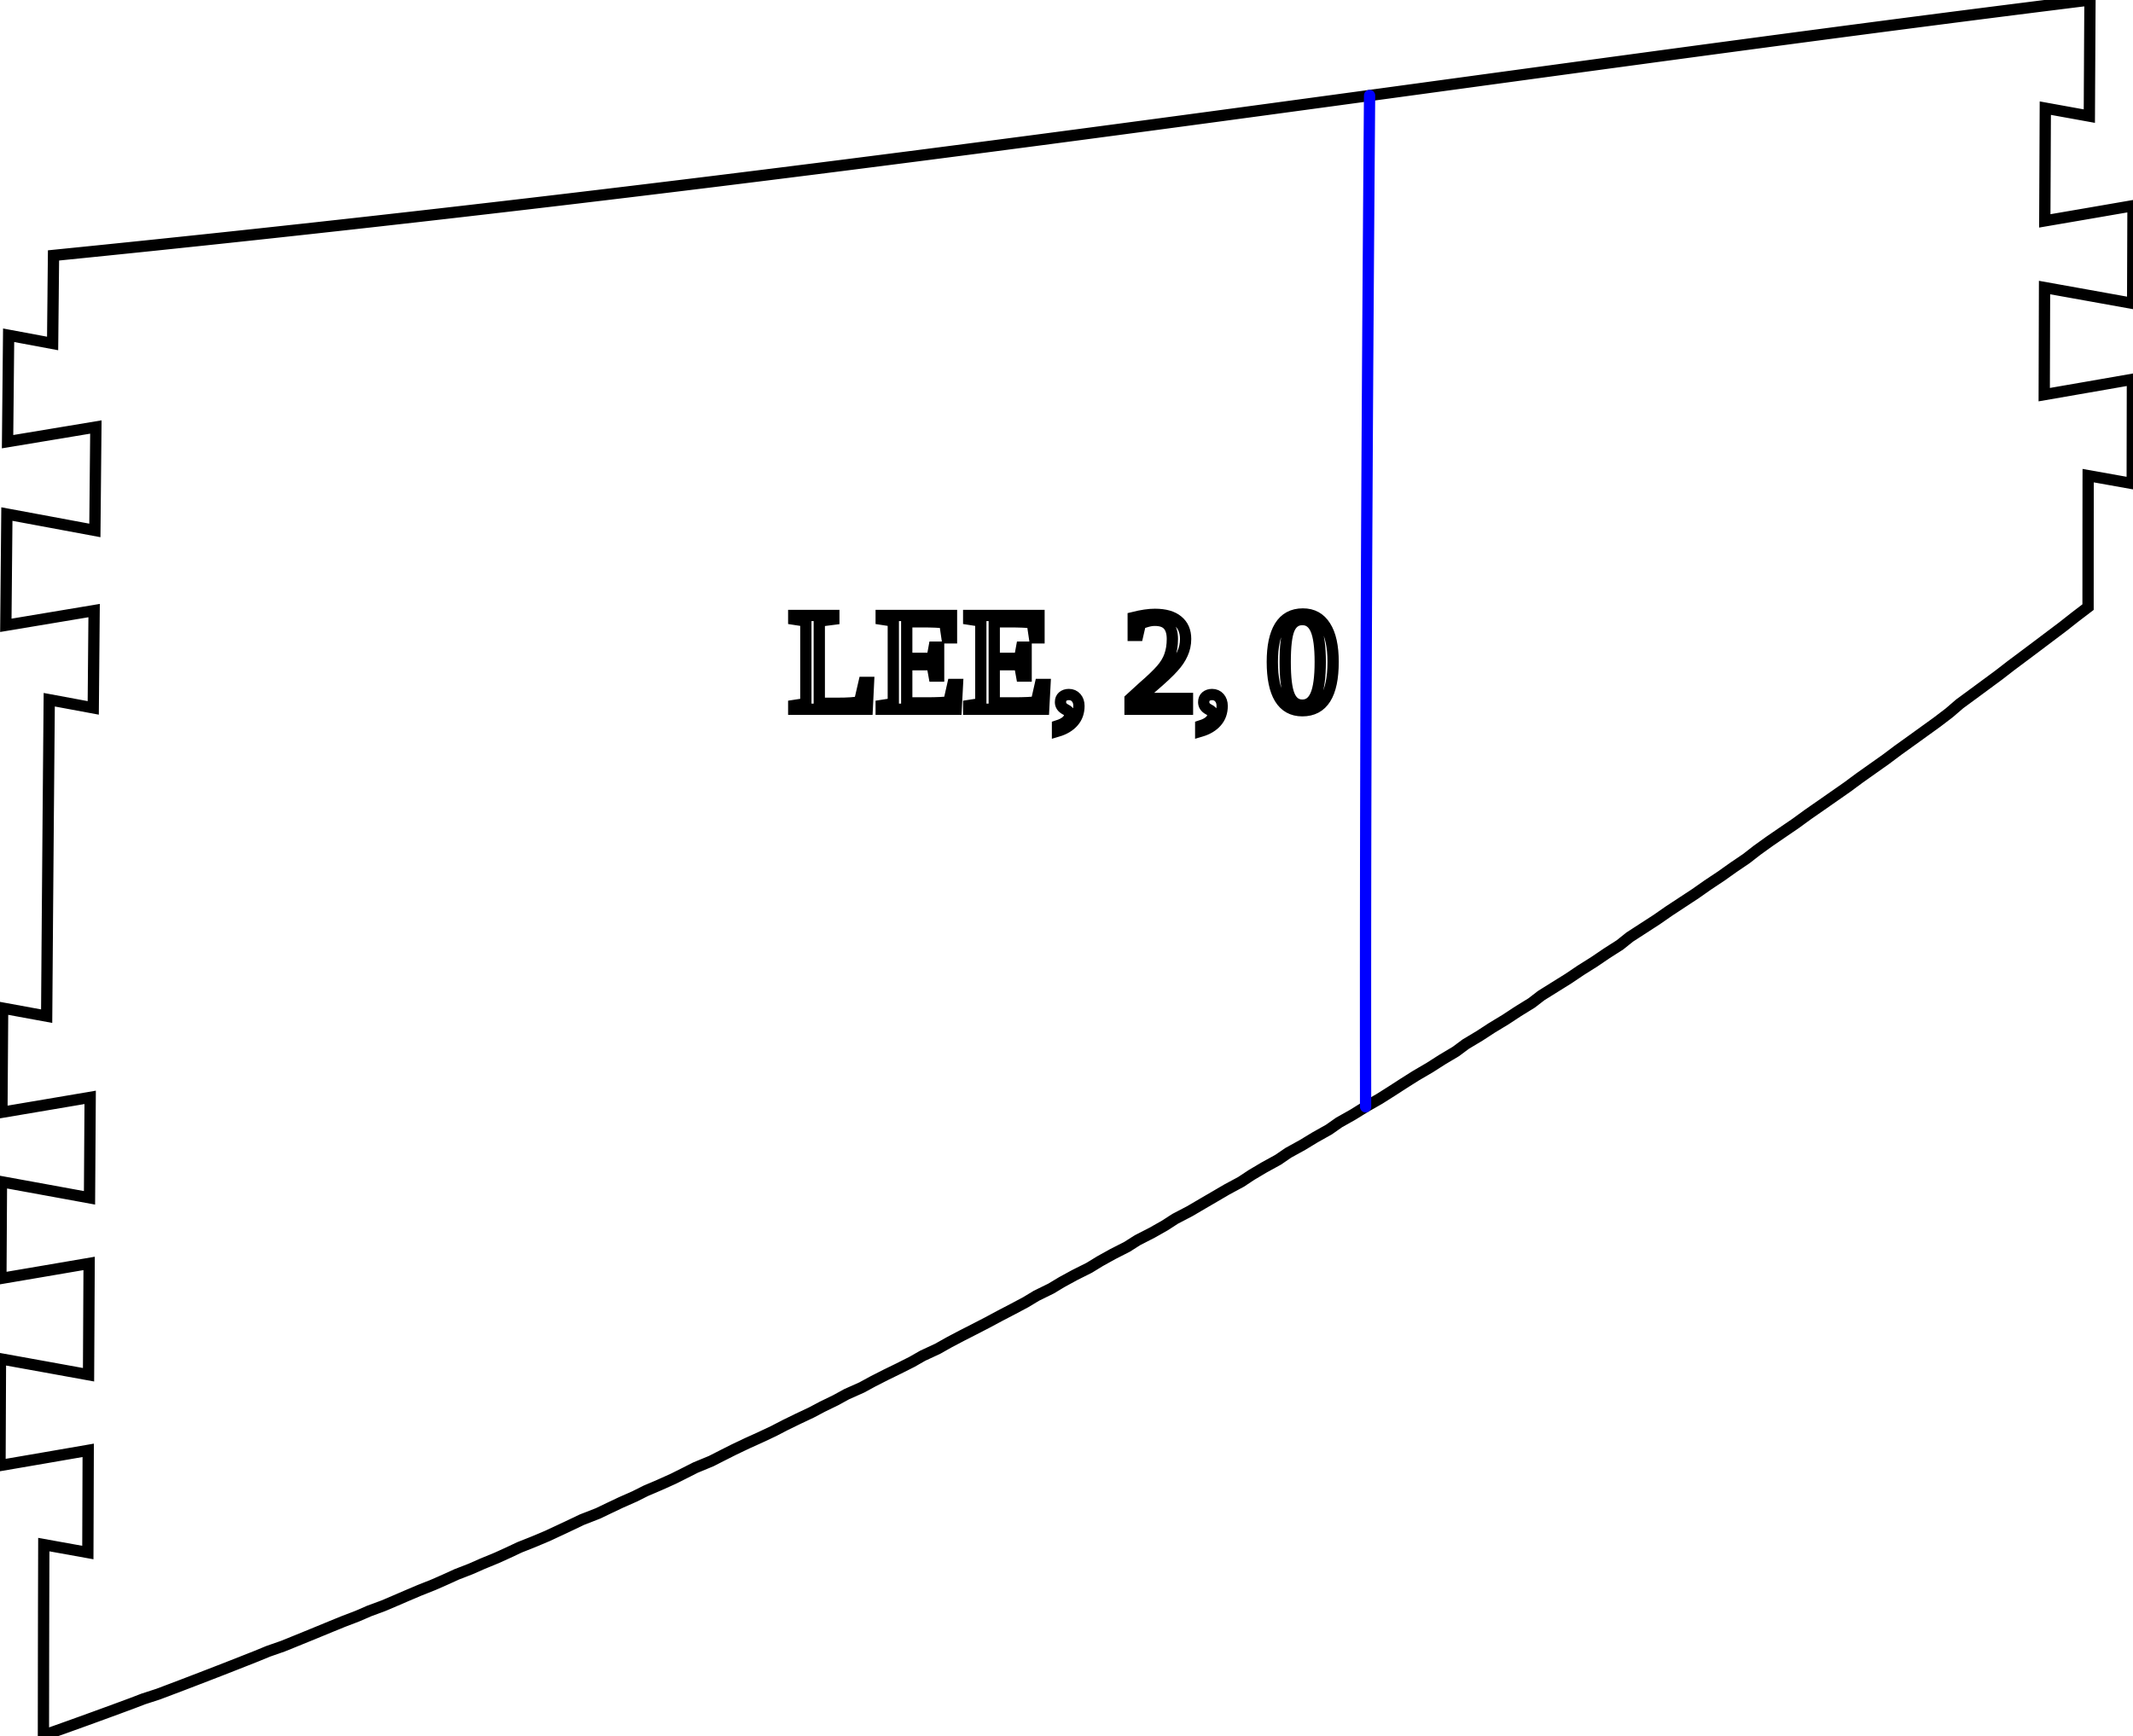
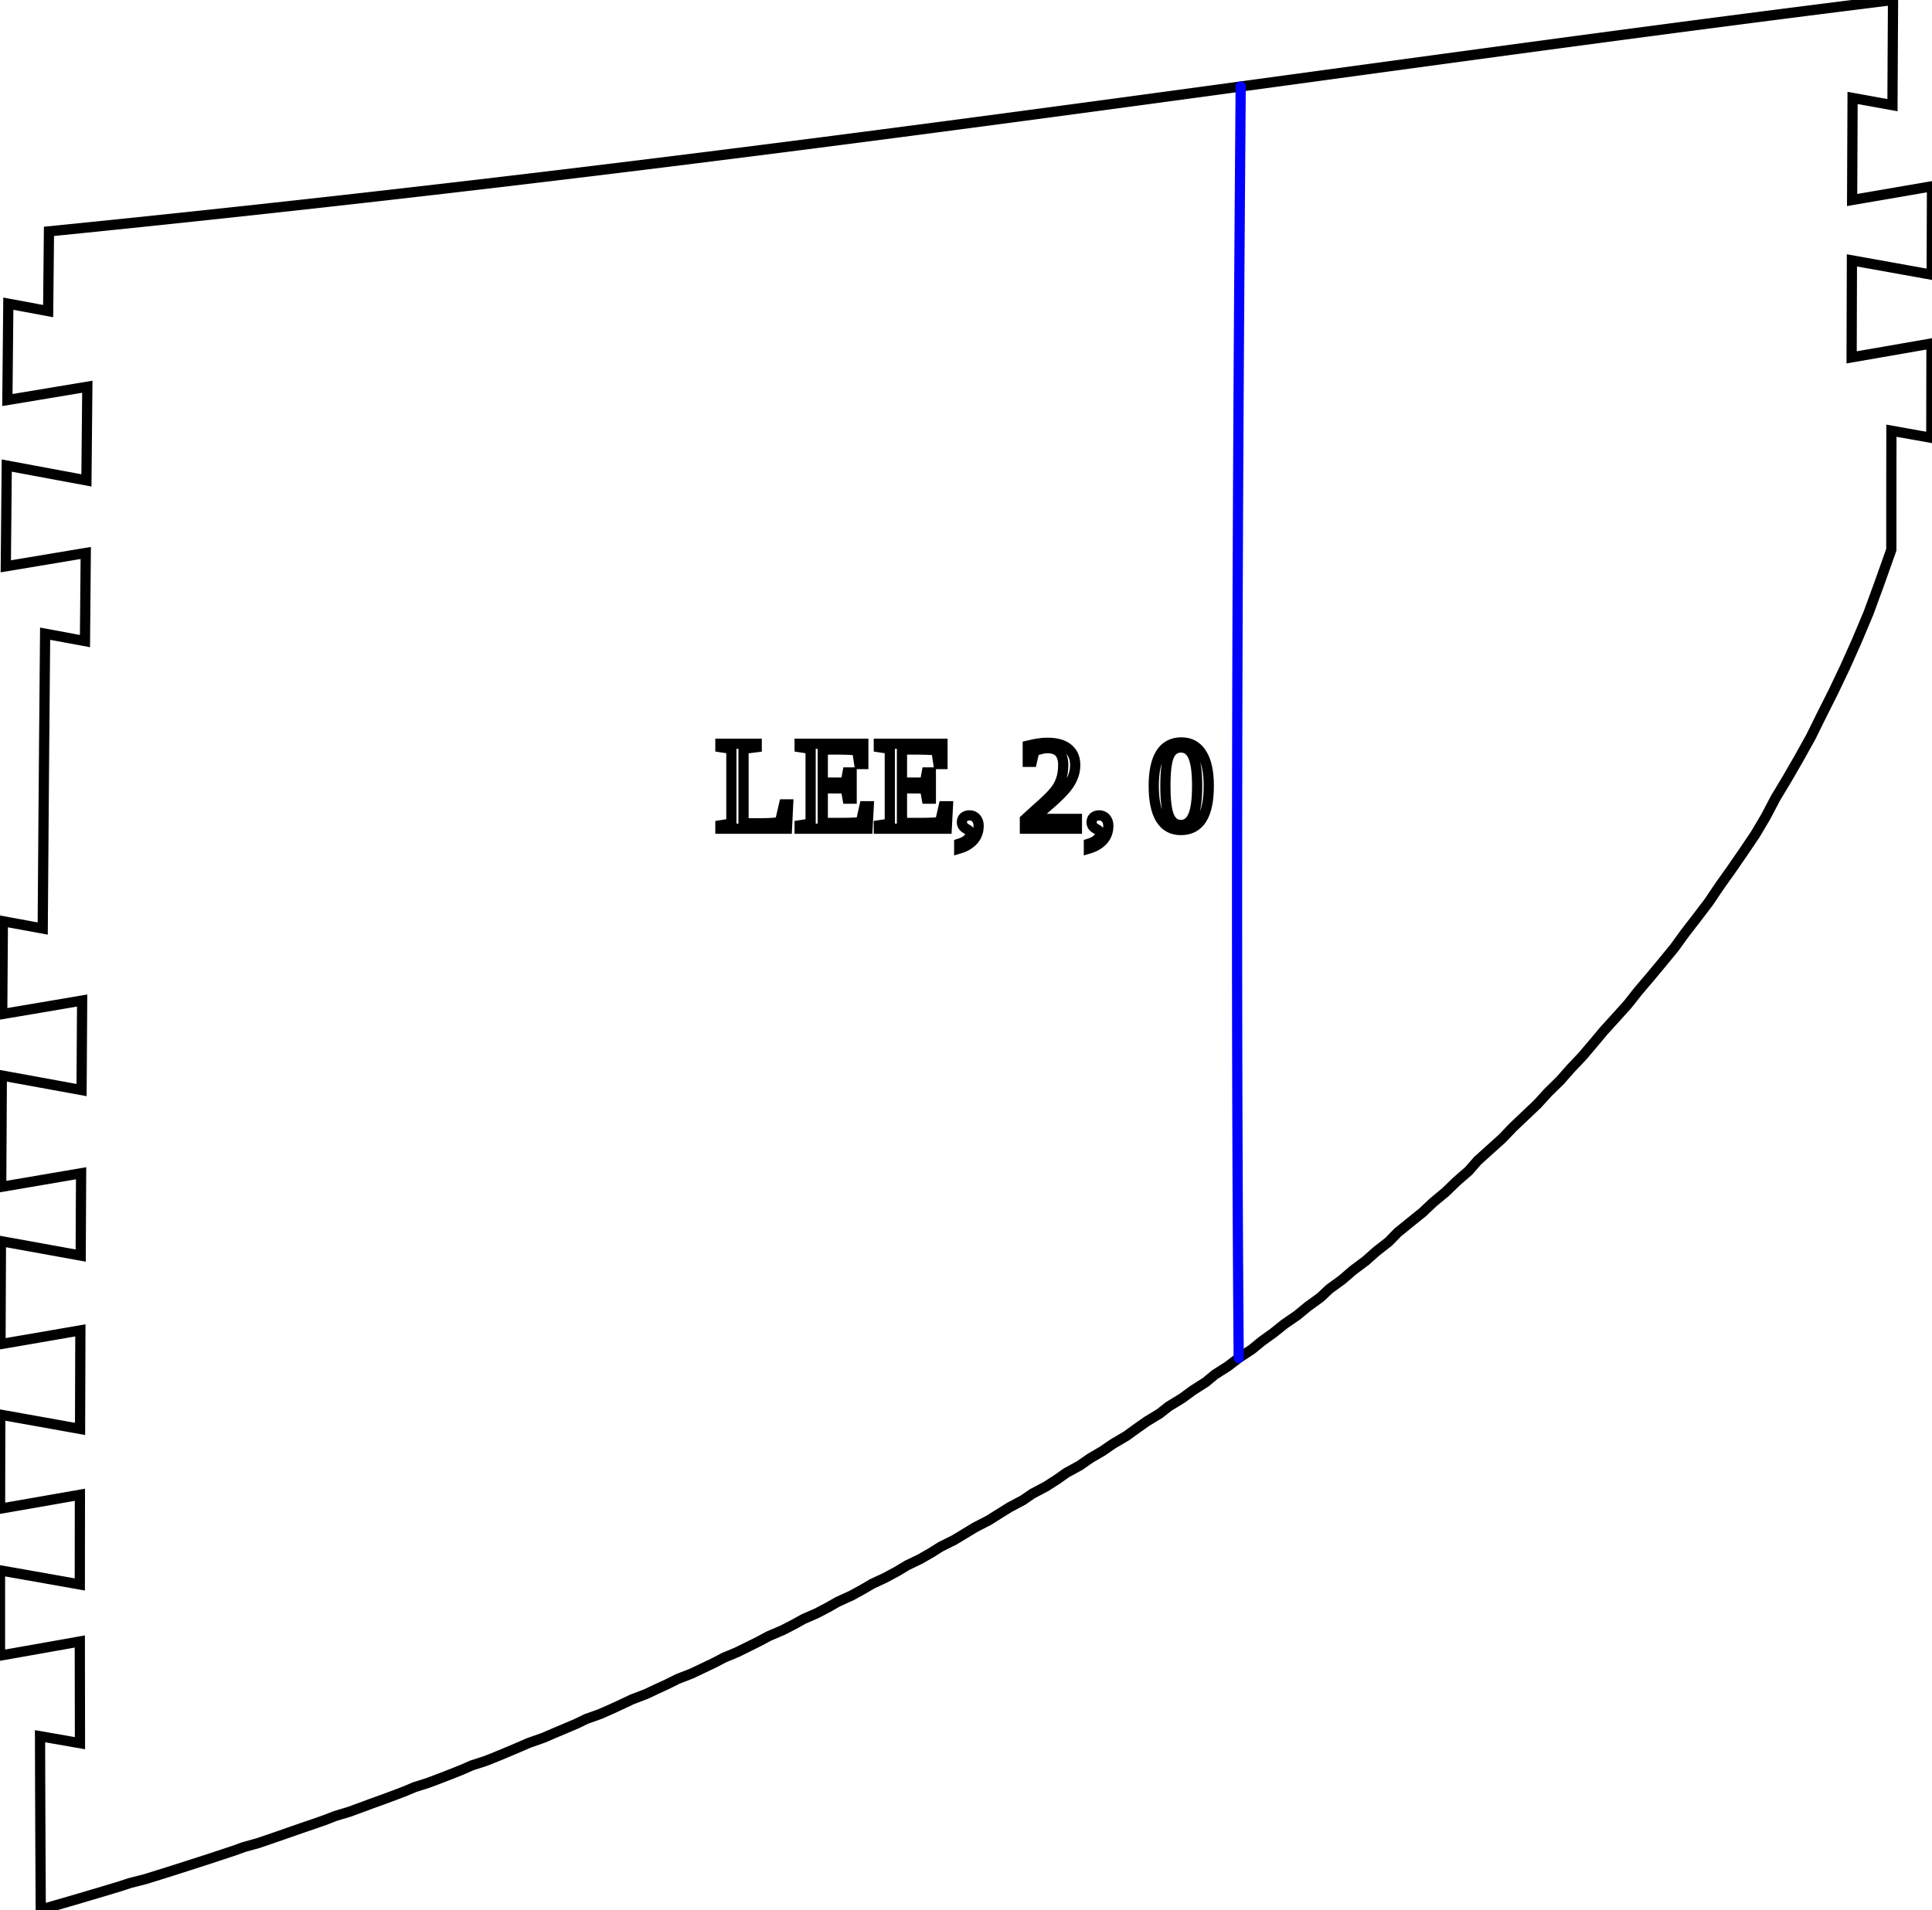
- <svg xmlns="http://www.w3.org/2000/svg" width="178.726" height="145.431" viewBox="0 0 178.726 145.431">
+ <svg xmlns="http://www.w3.org/2000/svg" width="178.772" height="176.732" viewBox="0 0 178.772 176.732">
  <g id="svgGroup" stroke-linecap="round" fill-rule="evenodd" font-size="9pt" stroke="#000" stroke-width="0.25mm" fill="none" style="stroke:#000;stroke-width:0.25mm;fill:none">
-     <path d="M 175.121 0 L 174.044 0.133 L 172.968 0.267 L 171.892 0.402 L 170.816 0.536 L 169.741 0.672 L 168.665 0.808 L 167.59 0.944 L 166.515 1.081 L 165.439 1.218 L 164.364 1.356 L 163.558 1.459 L 162.482 1.598 L 161.406 1.737 L 160.331 1.876 L 159.255 2.016 L 158.178 2.156 L 157.102 2.297 L 156.025 2.438 L 154.948 2.579 L 153.87 2.721 L 152.792 2.864 L 151.714 3.006 L 150.635 3.149 L 149.555 3.293 L 148.475 3.436 L 147.394 3.581 L 146.583 3.689 L 145.501 3.834 L 144.418 3.979 L 143.334 4.124 L 142.25 4.27 L 141.165 4.416 L 140.078 4.563 L 138.991 4.709 L 137.903 4.857 L 136.814 5.004 L 135.996 5.115 L 134.905 5.262 L 133.813 5.411 L 132.72 5.559 L 131.626 5.708 L 130.53 5.857 L 129.433 6.006 L 128.609 6.118 L 127.51 6.268 L 126.409 6.418 L 125.307 6.568 L 124.204 6.718 L 123.099 6.869 L 122.269 6.982 L 121.161 7.133 L 120.052 7.284 L 118.94 7.436 L 117.828 7.587 L 116.992 7.701 L 115.876 7.853 L 114.759 8.005 L 113.639 8.158 L 112.518 8.31 L 111.676 8.425 L 110.551 8.577 L 109.425 8.73 L 108.296 8.883 L 107.448 8.998 L 106.316 9.152 L 105.181 9.305 L 104.329 9.42 L 103.191 9.574 L 102.051 9.728 L 101.194 9.843 L 100.049 9.997 L 98.903 10.151 L 98.041 10.266 L 96.89 10.421 L 95.737 10.575 L 94.87 10.69 L 93.712 10.845 L 92.552 10.999 L 91.68 11.115 L 90.515 11.27 L 89.348 11.424 L 88.471 11.54 L 87.298 11.695 L 86.417 11.811 L 85.24 11.965 L 84.356 12.081 L 83.173 12.236 L 81.989 12.39 L 81.098 12.506 L 79.908 12.661 L 79.013 12.777 L 77.818 12.932 L 76.919 13.048 L 75.718 13.202 L 74.816 13.318 L 73.609 13.473 L 72.702 13.588 L 71.49 13.743 L 70.579 13.859 L 69.362 14.013 L 68.446 14.129 L 67.529 14.244 L 66.303 14.398 L 65.381 14.514 L 64.148 14.668 L 63.222 14.783 L 61.984 14.937 L 61.053 15.052 L 60.119 15.168 L 58.872 15.321 L 57.934 15.436 L 56.994 15.551 L 55.737 15.704 L 54.792 15.819 L 53.845 15.934 L 52.579 16.087 L 51.627 16.201 L 50.673 16.316 L 49.397 16.468 L 48.437 16.583 L 47.476 16.697 L 46.512 16.811 L 45.223 16.963 L 44.253 17.077 L 43.282 17.19 L 42.308 17.304 L 41.006 17.455 L 40.026 17.568 L 39.044 17.682 L 38.06 17.795 L 37.073 17.908 L 35.754 18.058 L 34.762 18.171 L 33.767 18.283 L 32.769 18.395 L 31.769 18.508 L 30.767 18.62 L 29.427 18.769 L 28.418 18.881 L 27.407 18.992 L 26.394 19.104 L 25.378 19.215 L 24.359 19.326 L 23.338 19.437 L 22.314 19.548 L 21.287 19.659 L 20.258 19.769 L 19.226 19.88 L 18.191 19.99 L 17.153 20.1 L 16.113 20.209 L 15.07 20.319 L 14.024 20.428 L 12.976 20.538 L 11.924 20.647 L 10.87 20.756 L 9.813 20.864 L 8.753 20.973 L 7.69 21.081 L 6.624 21.189 L 5.556 21.297 L 4.484 21.405 L 4.479 21.888 L 4.474 22.372 L 4.469 22.855 L 4.464 23.337 L 4.459 23.819 L 4.454 24.3 L 4.45 24.781 L 4.445 25.261 L 4.44 25.741 L 4.435 26.221 L 4.43 26.7 L 4.425 27.178 L 4.42 27.656 L 4.416 28.134 L 4.411 28.611 L 4.409 28.784 L 0.723 28.096 L 0.634 37.014 L 4.334 36.4 L 8.033 35.784 L 7.949 44.452 L 4.263 43.765 L 0.576 43.08 L 0.489 52.404 L 4.188 51.787 L 7.886 51.169 L 7.813 59.324 L 4.126 58.639 L 4.118 59.458 L 4.115 59.902 L 4.111 60.346 L 4.107 60.789 L 4.103 61.231 L 4.099 61.673 L 4.095 62.115 L 4.091 62.556 L 4.088 62.996 L 4.084 63.436 L 4.08 63.876 L 4.076 64.315 L 4.072 64.753 L 4.069 65.191 L 4.065 65.629 L 4.061 66.066 L 4.058 66.503 L 4.054 66.939 L 4.05 67.375 L 4.042 68.251 L 4.035 69.125 L 4.028 69.998 L 4.021 70.868 L 4.014 71.737 L 4.007 72.603 L 4 73.468 L 3.993 74.331 L 3.986 75.192 L 3.979 76.05 L 3.972 76.907 L 3.966 77.762 L 3.959 78.615 L 3.952 79.466 L 3.946 80.315 L 3.94 81.162 L 3.933 82.007 L 3.927 82.85 L 3.921 83.691 L 3.91 85.158 L 0.221 84.481 L 0.16 93.215 L 3.857 92.59 L 7.555 91.963 L 7.5 100.382 L 3.811 99.707 L 0.122 99.034 L 0.074 107.14 L 3.771 106.511 L 7.468 105.879 L 7.419 115.208 L 3.729 114.538 L 0.039 113.871 L 0 122.817 L 3.696 122.182 L 7.391 121.543 L 7.361 130.108 L 3.67 129.443 L 3.669 129.9 L 3.667 130.626 L 3.665 131.35 L 3.663 132.072 L 3.661 132.792 L 3.659 133.51 L 3.657 134.226 L 3.655 134.941 L 3.654 135.653 L 3.652 136.364 L 3.651 137.073 L 3.649 137.779 L 3.648 138.484 L 3.647 139.187 L 3.646 139.889 L 3.645 140.588 L 3.644 141.285 L 3.643 141.981 L 3.642 142.675 L 3.641 143.366 L 3.64 144.056 L 3.64 144.744 L 3.639 145.431 L 4.698 145.055 L 5.754 144.678 L 6.808 144.299 L 7.86 143.918 L 8.909 143.535 L 9.956 143.151 L 11.001 142.765 L 12.013 142.377 L 13.257 141.973 L 14.294 141.581 L 15.329 141.188 L 16.362 140.792 L 17.392 140.395 L 18.42 139.997 L 19.446 139.596 L 20.469 139.193 L 21.491 138.789 L 22.48 138.382 L 23.694 137.959 L 24.708 137.549 L 25.719 137.137 L 26.729 136.723 L 27.736 136.308 L 28.759 135.89 L 29.97 135.426 L 30.941 135.004 L 32.13 134.565 L 33.126 134.14 L 34.119 133.712 L 35.128 133.283 L 36.324 132.807 L 37.31 132.374 L 38.267 131.938 L 39.435 131.485 L 40.431 131.046 L 41.614 130.559 L 42.59 130.116 L 43.536 129.671 L 44.704 129.207 L 45.878 128.712 L 46.845 128.261 L 47.809 127.808 L 48.765 127.352 L 50.102 126.831 L 51.059 126.372 L 52.031 125.911 L 53.188 125.4 L 54.113 124.935 L 55.251 124.45 L 56.401 123.933 L 57.346 123.461 L 58.282 122.987 L 59.591 122.446 L 60.529 121.968 L 61.481 121.488 L 62.592 120.958 L 63.705 120.455 L 64.838 119.921 L 65.78 119.432 L 66.884 118.893 L 67.97 118.381 L 68.906 117.886 L 70.028 117.34 L 70.94 116.84 L 72.213 116.272 L 73.14 115.767 L 74.23 115.212 L 75.31 114.685 L 76.419 114.126 L 77.319 113.612 L 78.574 113.029 L 79.489 112.512 L 80.568 111.943 L 81.629 111.402 L 82.74 110.828 L 83.813 110.252 L 84.866 109.704 L 85.958 109.123 L 86.841 108.589 L 88.07 107.985 L 88.967 107.446 L 90.047 106.856 L 91.268 106.244 L 92.159 105.698 L 93.234 105.101 L 94.447 104.482 L 95.317 103.929 L 96.535 103.305 L 97.608 102.697 L 98.473 102.137 L 99.683 101.506 L 100.732 100.891 L 101.739 100.304 L 102.799 99.684 L 103.989 99.043 L 104.858 98.468 L 105.914 97.841 L 107.097 97.191 L 107.947 96.609 L 109.134 95.955 L 110.185 95.317 L 111.358 94.658 L 112.202 94.065 L 113.379 93.401 L 114.424 92.753 L 115.597 92.083 L 116.628 91.43 L 117.594 90.805 L 118.635 90.147 L 119.798 89.467 L 120.836 88.804 L 121.987 88.118 L 122.818 87.5 L 123.972 86.809 L 125.007 86.135 L 126.157 85.439 L 127.189 84.76 L 128.328 84.058 L 129.152 83.424 L 130.285 82.717 L 131.424 82.007 L 132.452 81.314 L 133.588 80.599 L 134.615 79.901 L 135.742 79.181 L 136.558 78.527 L 137.679 77.801 L 138.805 77.072 L 139.829 76.36 L 140.945 75.626 L 142.066 74.889 L 143.089 74.169 L 144.207 73.426 L 145.229 72.7 L 146.331 71.952 L 147.234 71.25 L 148.255 70.515 L 149.359 69.758 L 150.469 68.999 L 151.489 68.255 L 152.59 67.49 L 153.69 66.722 L 154.794 65.951 L 155.814 65.196 L 156.911 64.419 L 158.012 63.64 L 159.032 62.875 L 160.126 62.09 L 161.22 61.301 L 162.316 60.51 L 163.333 59.734 L 164.205 58.984 L 165.295 58.183 L 166.384 57.38 L 167.476 56.574 L 168.499 55.782 L 169.587 54.969 L 170.674 54.154 L 171.76 53.335 L 172.85 52.513 L 173.875 51.706 L 174.96 50.878 L 174.96 50.396 L 174.96 49.913 L 174.96 49.43 L 174.961 48.947 L 174.961 48.463 L 174.961 47.978 L 174.961 47.493 L 174.961 47.007 L 174.962 46.521 L 174.962 46.034 L 174.962 45.547 L 174.963 45.059 L 174.963 44.57 L 174.963 44.081 L 174.964 43.592 L 174.964 43.102 L 174.965 42.611 L 174.966 42.12 L 174.966 41.628 L 174.967 41.136 L 174.967 40.643 L 174.969 39.861 L 178.66 40.52 L 178.677 31.788 L 174.983 32.432 L 171.288 33.073 L 171.314 24.097 L 175.005 24.759 L 178.696 25.424 L 178.726 17.239 L 175.031 17.877 L 171.335 18.511 L 171.378 9.063 L 175.068 9.731 L 175.069 9.559 L 175.071 9.033 L 175.074 8.506 L 175.077 7.978 L 175.079 7.45 L 175.082 6.921 L 175.085 6.392 L 175.088 5.863 L 175.091 5.332 L 175.093 4.802 L 175.096 4.27 L 175.099 3.738 L 175.102 3.206 L 175.105 2.673 L 175.108 2.139 L 175.111 1.605 L 175.114 1.071 L 175.118 0.536 L 175.121 0 Z" vector-effect="non-scaling-stroke" />
-     <path d="M 114.424 92.753 L 114.423 91.989 L 114.423 91.224 L 114.422 90.457 L 114.421 89.688 L 114.42 88.918 L 114.42 88.146 L 114.419 87.372 L 114.419 86.597 L 114.419 85.82 L 114.419 85.041 L 114.419 84.26 L 114.419 83.478 L 114.419 82.694 L 114.419 81.909 L 114.419 81.122 L 114.42 80.333 L 114.42 79.542 L 114.421 78.75 L 114.421 77.956 L 114.422 77.16 L 114.423 76.363 L 114.424 75.564 L 114.425 74.763 L 114.426 73.961 L 114.427 73.157 L 114.428 72.351 L 114.43 71.544 L 114.431 70.735 L 114.433 69.924 L 114.434 69.111 L 114.436 68.297 L 114.438 67.481 L 114.44 66.664 L 114.442 65.844 L 114.444 65.023 L 114.446 64.201 L 114.448 63.376 L 114.45 62.55 L 114.453 61.722 L 114.455 60.893 L 114.458 60.062 L 114.461 59.229 L 114.463 58.394 L 114.466 57.558 L 114.469 56.72 L 114.472 55.881 L 114.475 55.039 L 114.478 54.196 L 114.482 53.351 L 114.485 52.505 L 114.489 51.657 L 114.492 50.807 L 114.496 49.955 L 114.499 49.102 L 114.503 48.247 L 114.507 47.39 L 114.511 46.532 L 114.515 45.672 L 114.519 44.81 L 114.523 43.947 L 114.528 43.082 L 114.532 42.215 L 114.537 41.346 L 114.541 40.476 L 114.546 39.604 L 114.55 38.73 L 114.555 37.855 L 114.56 36.978 L 114.565 36.099 L 114.57 35.218 L 114.575 34.336 L 114.58 33.452 L 114.586 32.566 L 114.591 31.679 L 114.596 30.79 L 114.602 29.899 L 114.608 29.006 L 114.613 28.112 L 114.619 27.216 L 114.625 26.319 L 114.631 25.419 L 114.637 24.518 L 114.643 23.615 L 114.649 22.711 L 114.655 21.805 L 114.662 20.897 L 114.668 19.987 L 114.675 19.076 L 114.681 18.163 L 114.688 17.248 L 114.695 16.331 L 114.701 15.413 L 114.708 14.493 L 114.715 13.571 L 114.722 12.648 L 114.729 11.723 L 114.737 10.796 L 114.744 9.868 L 114.751 8.937 L 114.759 8.005" id="blue" stroke="blue" style="stroke:blue" vector-effect="non-scaling-stroke" />
+     <path d="M 175.166 0 L 174.09 0.133 L 173.013 0.267 L 171.938 0.402 L 170.862 0.537 L 169.786 0.672 L 168.711 0.808 L 167.635 0.944 L 166.56 1.081 L 165.485 1.218 L 164.41 1.356 L 163.603 1.46 L 162.528 1.598 L 161.452 1.737 L 160.376 1.877 L 159.3 2.017 L 158.224 2.157 L 157.147 2.298 L 156.071 2.439 L 154.993 2.58 L 153.916 2.722 L 152.838 2.865 L 151.759 3.007 L 150.68 3.15 L 149.6 3.294 L 148.52 3.438 L 147.439 3.582 L 146.628 3.69 L 145.546 3.835 L 144.463 3.98 L 143.38 4.126 L 142.295 4.272 L 141.21 4.418 L 140.124 4.564 L 139.037 4.711 L 137.949 4.858 L 136.86 5.005 L 136.042 5.116 L 134.951 5.264 L 133.859 5.412 L 132.766 5.561 L 131.671 5.71 L 130.576 5.859 L 129.479 6.008 L 128.655 6.12 L 127.556 6.27 L 126.455 6.42 L 125.353 6.57 L 124.249 6.721 L 123.144 6.871 L 122.314 6.984 L 121.207 7.136 L 120.097 7.287 L 118.986 7.438 L 117.873 7.59 L 117.038 7.704 L 115.922 7.856 L 114.804 8.008 L 113.685 8.16 L 112.564 8.313 L 111.722 8.427 L 110.597 8.58 L 109.47 8.733 L 108.342 8.886 L 107.494 9.001 L 106.362 9.155 L 105.227 9.308 L 104.375 9.423 L 103.237 9.577 L 102.096 9.731 L 101.24 9.846 L 100.095 10 L 98.949 10.154 L 98.087 10.27 L 96.936 10.424 L 95.783 10.578 L 94.916 10.694 L 93.758 10.848 L 92.598 11.003 L 91.726 11.119 L 90.561 11.273 L 89.394 11.428 L 88.516 11.544 L 87.344 11.699 L 86.463 11.815 L 85.286 11.969 L 84.401 12.085 L 83.219 12.24 L 82.034 12.395 L 81.144 12.511 L 79.954 12.665 L 79.059 12.781 L 77.864 12.936 L 76.965 13.052 L 75.764 13.207 L 74.862 13.323 L 73.655 13.477 L 72.748 13.593 L 71.536 13.748 L 70.625 13.863 L 69.408 14.018 L 68.492 14.134 L 67.575 14.249 L 66.349 14.403 L 65.427 14.519 L 64.195 14.673 L 63.268 14.789 L 62.03 14.942 L 61.099 15.058 L 60.165 15.173 L 58.918 15.327 L 57.98 15.442 L 57.04 15.557 L 55.783 15.71 L 54.839 15.825 L 53.891 15.94 L 52.625 16.093 L 51.673 16.207 L 50.719 16.322 L 49.443 16.474 L 48.484 16.589 L 47.522 16.703 L 46.558 16.817 L 45.269 16.969 L 44.3 17.083 L 43.328 17.196 L 42.354 17.31 L 41.052 17.461 L 40.072 17.575 L 39.09 17.688 L 38.106 17.801 L 37.119 17.914 L 35.8 18.065 L 34.808 18.177 L 33.813 18.29 L 32.816 18.402 L 31.816 18.515 L 30.813 18.627 L 29.473 18.776 L 28.465 18.888 L 27.454 18.999 L 26.44 19.111 L 25.424 19.222 L 24.405 19.334 L 23.384 19.445 L 22.36 19.555 L 21.333 19.666 L 20.304 19.777 L 19.272 19.887 L 18.237 19.997 L 17.2 20.107 L 16.16 20.217 L 15.117 20.327 L 14.071 20.436 L 13.022 20.546 L 11.971 20.655 L 10.916 20.764 L 9.859 20.872 L 8.799 20.981 L 7.736 21.089 L 6.671 21.197 L 5.602 21.305 L 4.53 21.413 L 4.526 21.897 L 4.521 22.38 L 4.516 22.863 L 4.511 23.345 L 4.506 23.827 L 4.501 24.309 L 4.496 24.789 L 4.491 25.27 L 4.486 25.75 L 4.482 26.229 L 4.477 26.708 L 4.472 27.187 L 4.467 27.665 L 4.462 28.142 L 4.458 28.619 L 4.456 28.792 L 0.77 28.105 L 0.682 37.023 L 4.381 36.408 L 8.08 35.792 L 7.997 44.46 L 4.31 43.774 L 0.624 43.088 L 0.537 52.412 L 4.236 51.795 L 7.935 51.177 L 7.862 59.332 L 4.175 58.648 L 4.167 59.467 L 4.163 59.911 L 4.16 60.354 L 4.156 60.797 L 4.152 61.24 L 4.148 61.681 L 4.144 62.123 L 4.14 62.564 L 4.137 63.004 L 4.133 63.444 L 4.129 63.884 L 4.125 64.323 L 4.122 64.762 L 4.118 65.2 L 4.114 65.637 L 4.111 66.074 L 4.107 66.511 L 4.103 66.947 L 4.1 67.383 L 4.097 67.383 L 4.086 68.687 L 4.076 69.987 L 4.065 71.282 L 4.055 72.573 L 4.045 73.86 L 4.034 75.143 L 4.024 76.421 L 4.015 77.694 L 4.005 78.964 L 3.995 80.229 L 3.986 81.49 L 3.976 82.746 L 3.967 83.998 L 3.953 85.934 L 0.265 85.258 L 0.205 93.853 L 3.903 93.227 L 7.6 92.599 L 7.547 100.885 L 3.859 100.21 L 0.169 99.538 L 0.111 109.847 L 3.807 109.217 L 7.504 108.584 L 7.466 116.202 L 3.776 115.533 L 0.086 114.866 L 0.046 124.4 L 3.742 123.765 L 7.437 123.125 L 7.408 132.245 L 3.717 131.582 L 0.025 130.923 L 0.006 139.631 L 3.701 138.988 L 7.394 138.341 L 7.385 146.64 L 3.693 145.985 L 0 145.334 L 0 153.227 L 3.693 152.575 L 7.385 151.919 L 7.399 161.331 L 3.705 160.685 L 3.706 161.078 L 3.708 162.031 L 3.711 162.98 L 3.713 163.925 L 3.716 164.866 L 3.719 165.803 L 3.723 166.736 L 3.726 167.665 L 3.73 168.59 L 3.734 169.51 L 3.738 170.427 L 3.742 171.34 L 3.746 172.248 L 3.751 173.153 L 3.756 174.054 L 3.761 174.951 L 3.766 175.843 L 3.772 176.732 L 4.826 176.431 L 5.878 176.128 L 6.928 175.822 L 7.976 175.514 L 9.021 175.204 L 10.064 174.892 L 11.105 174.578 L 12.068 174.261 L 13.414 173.922 L 14.448 173.601 L 15.48 173.277 L 16.509 172.951 L 17.537 172.622 L 18.562 172.292 L 19.585 171.959 L 20.606 171.623 L 21.625 171.285 L 22.566 170.945 L 23.883 170.58 L 24.895 170.235 L 25.905 169.887 L 26.912 169.536 L 27.918 169.183 L 28.968 168.828 L 30.11 168.427 L 31.033 168.066 L 32.326 167.68 L 33.321 167.314 L 34.313 166.945 L 35.35 166.573 L 36.477 166.156 L 37.463 165.778 L 38.372 165.398 L 39.644 164.992 L 40.67 164.606 L 41.785 164.174 L 42.761 163.782 L 43.659 163.388 L 44.962 162.966 L 46.068 162.522 L 47.035 162.118 L 48 161.711 L 48.943 161.302 L 50.313 160.82 L 51.271 160.404 L 52.272 159.984 L 53.364 159.517 L 54.242 159.091 L 55.514 158.637 L 56.599 158.16 L 57.544 157.724 L 58.469 157.285 L 59.811 156.771 L 60.751 156.325 L 61.732 155.875 L 62.732 155.376 L 63.978 154.894 L 65.047 154.387 L 66.019 153.923 L 67.013 153.408 L 68.202 152.911 L 69.168 152.435 L 70.227 151.909 L 71.129 151.425 L 72.434 150.865 L 73.391 150.373 L 74.374 149.831 L 75.582 149.304 L 76.63 148.753 L 77.521 148.245 L 78.808 147.658 L 79.751 147.141 L 80.726 146.573 L 81.913 146.02 L 82.99 145.441 L 83.961 144.859 L 85.138 144.292 L 86.171 143.699 L 87.045 143.15 L 88.305 142.52 L 89.229 141.961 L 90.24 141.348 L 91.492 140.703 L 92.409 140.128 L 93.416 139.499 L 94.66 138.837 L 95.52 138.247 L 96.792 137.573 L 97.809 136.922 L 98.665 136.315 L 99.928 135.623 L 100.884 134.955 L 102.003 134.301 L 102.999 133.619 L 104.217 132.903 L 105.108 132.258 L 106.101 131.558 L 107.311 130.821 L 108.153 130.157 L 109.387 129.406 L 110.377 128.678 L 111.576 127.913 L 112.411 127.22 L 113.633 126.44 L 114.62 125.681 L 115.836 124.885 L 116.785 124.11 L 117.847 123.348 L 118.831 122.556 L 120.035 121.726 L 121.017 120.916 L 122.19 120.068 L 123.012 119.291 L 124.204 118.423 L 125.185 117.575 L 126.371 116.688 L 127.351 115.819 L 128.51 114.911 L 129.325 114.071 L 130.47 113.14 L 131.641 112.197 L 132.62 111.271 L 133.786 110.304 L 134.765 109.352 L 135.907 108.358 L 136.715 107.431 L 137.845 106.409 L 138.998 105.372 L 139.977 104.348 L 141.101 103.28 L 142.246 102.195 L 143.225 101.121 L 144.365 100.001 L 145.346 98.889 L 146.443 97.73 L 147.399 96.602 L 148.38 95.428 L 149.491 94.204 L 150.616 92.956 L 151.6 91.71 L 152.705 90.411 L 153.809 89.083 L 154.925 87.725 L 155.912 86.362 L 157.012 84.938 L 158.122 83.478 L 159.113 82.005 L 160.209 80.464 L 161.304 78.878 L 162.407 77.243 L 163.394 75.578 L 164.284 73.879 L 165.373 72.066 L 166.462 70.181 L 167.555 68.215 L 168.559 66.179 L 169.646 64.017 L 170.732 61.735 L 171.816 59.311 L 172.904 56.719 L 173.923 53.938 L 175.008 50.878 L 175.008 50.396 L 175.008 49.913 L 175.008 49.43 L 175.008 48.947 L 175.008 48.463 L 175.008 47.978 L 175.008 47.493 L 175.009 47.007 L 175.009 46.521 L 175.009 46.034 L 175.01 45.547 L 175.01 45.059 L 175.01 44.57 L 175.011 44.081 L 175.011 43.592 L 175.012 43.102 L 175.012 42.611 L 175.013 42.12 L 175.013 41.628 L 175.014 41.136 L 175.015 40.643 L 175.016 39.861 L 178.707 40.52 L 178.724 31.788 L 175.03 32.432 L 171.335 33.073 L 171.361 24.097 L 175.052 24.759 L 178.742 25.424 L 178.772 17.239 L 175.077 17.877 L 171.381 18.511 L 171.423 9.063 L 175.114 9.731 L 175.114 9.559 L 175.117 9.033 L 175.12 8.506 L 175.122 7.978 L 175.125 7.45 L 175.128 6.921 L 175.131 6.392 L 175.133 5.863 L 175.136 5.332 L 175.139 4.802 L 175.142 4.27 L 175.145 3.738 L 175.148 3.206 L 175.151 2.673 L 175.154 2.139 L 175.157 1.605 L 175.16 1.071 L 175.163 0.536 L 175.166 0 Z" vector-effect="non-scaling-stroke" />
+     <path d="M 114.62 125.681 L 114.612 124.679 L 114.604 123.675 L 114.597 122.667 L 114.59 121.655 L 114.583 120.64 L 114.576 119.621 L 114.57 118.599 L 114.564 117.573 L 114.557 116.544 L 114.552 115.511 L 114.546 114.475 L 114.54 113.435 L 114.535 112.392 L 114.53 111.345 L 114.525 110.295 L 114.521 109.241 L 114.516 108.184 L 114.512 107.123 L 114.508 106.059 L 114.504 104.991 L 114.5 103.92 L 114.497 102.845 L 114.493 101.767 L 114.49 100.685 L 114.488 99.599 L 114.485 98.51 L 114.482 97.418 L 114.48 96.322 L 114.478 95.222 L 114.476 94.119 L 114.474 93.012 L 114.473 91.902 L 114.472 90.788 L 114.47 89.671 L 114.47 88.55 L 114.469 87.426 L 114.468 86.298 L 114.468 85.166 L 114.468 84.031 L 114.468 82.893 L 114.468 81.75 L 114.468 80.605 L 114.469 79.455 L 114.47 78.302 L 114.471 77.146 L 114.472 75.986 L 114.473 74.822 L 114.475 73.655 L 114.477 72.484 L 114.479 71.31 L 114.481 70.132 L 114.483 68.951 L 114.486 67.766 L 114.488 66.577 L 114.491 65.385 L 114.494 64.189 L 114.497 62.99 L 114.501 61.787 L 114.504 60.58 L 114.508 59.37 L 114.512 58.156 L 114.516 56.939 L 114.521 55.718 L 114.525 54.494 L 114.53 53.266 L 114.535 52.034 L 114.54 50.799 L 114.545 49.56 L 114.55 48.317 L 114.556 47.071 L 114.562 45.821 L 114.568 44.568 L 114.574 43.311 L 114.58 42.051 L 114.587 40.787 L 114.593 39.519 L 114.6 38.248 L 114.607 36.973 L 114.614 35.694 L 114.622 34.412 L 114.629 33.126 L 114.637 31.837 L 114.645 30.544 L 114.653 29.247 L 114.661 27.947 L 114.669 26.643 L 114.678 25.335 L 114.687 24.024 L 114.696 22.71 L 114.705 21.391 L 114.714 20.069 L 114.723 18.744 L 114.733 17.414 L 114.743 16.082 L 114.752 14.745 L 114.763 13.405 L 114.773 12.061 L 114.783 10.714 L 114.794 9.363 L 114.804 8.008" id="blue" stroke="blue" style="stroke:blue" vector-effect="non-scaling-stroke" />
    <g id="captions">
-       <text alignment-baseline="middle" text-anchor="middle" transform="rotate(0,89.158,59.435)" x="89.158" y="59.435">LEE, 2, 0</text>
+       <text alignment-baseline="middle" text-anchor="middle" transform="rotate(0,89.311,76.694)" x="89.311" y="76.694">LEE, 2, 0</text>
    </g>
  </g>
</svg>
